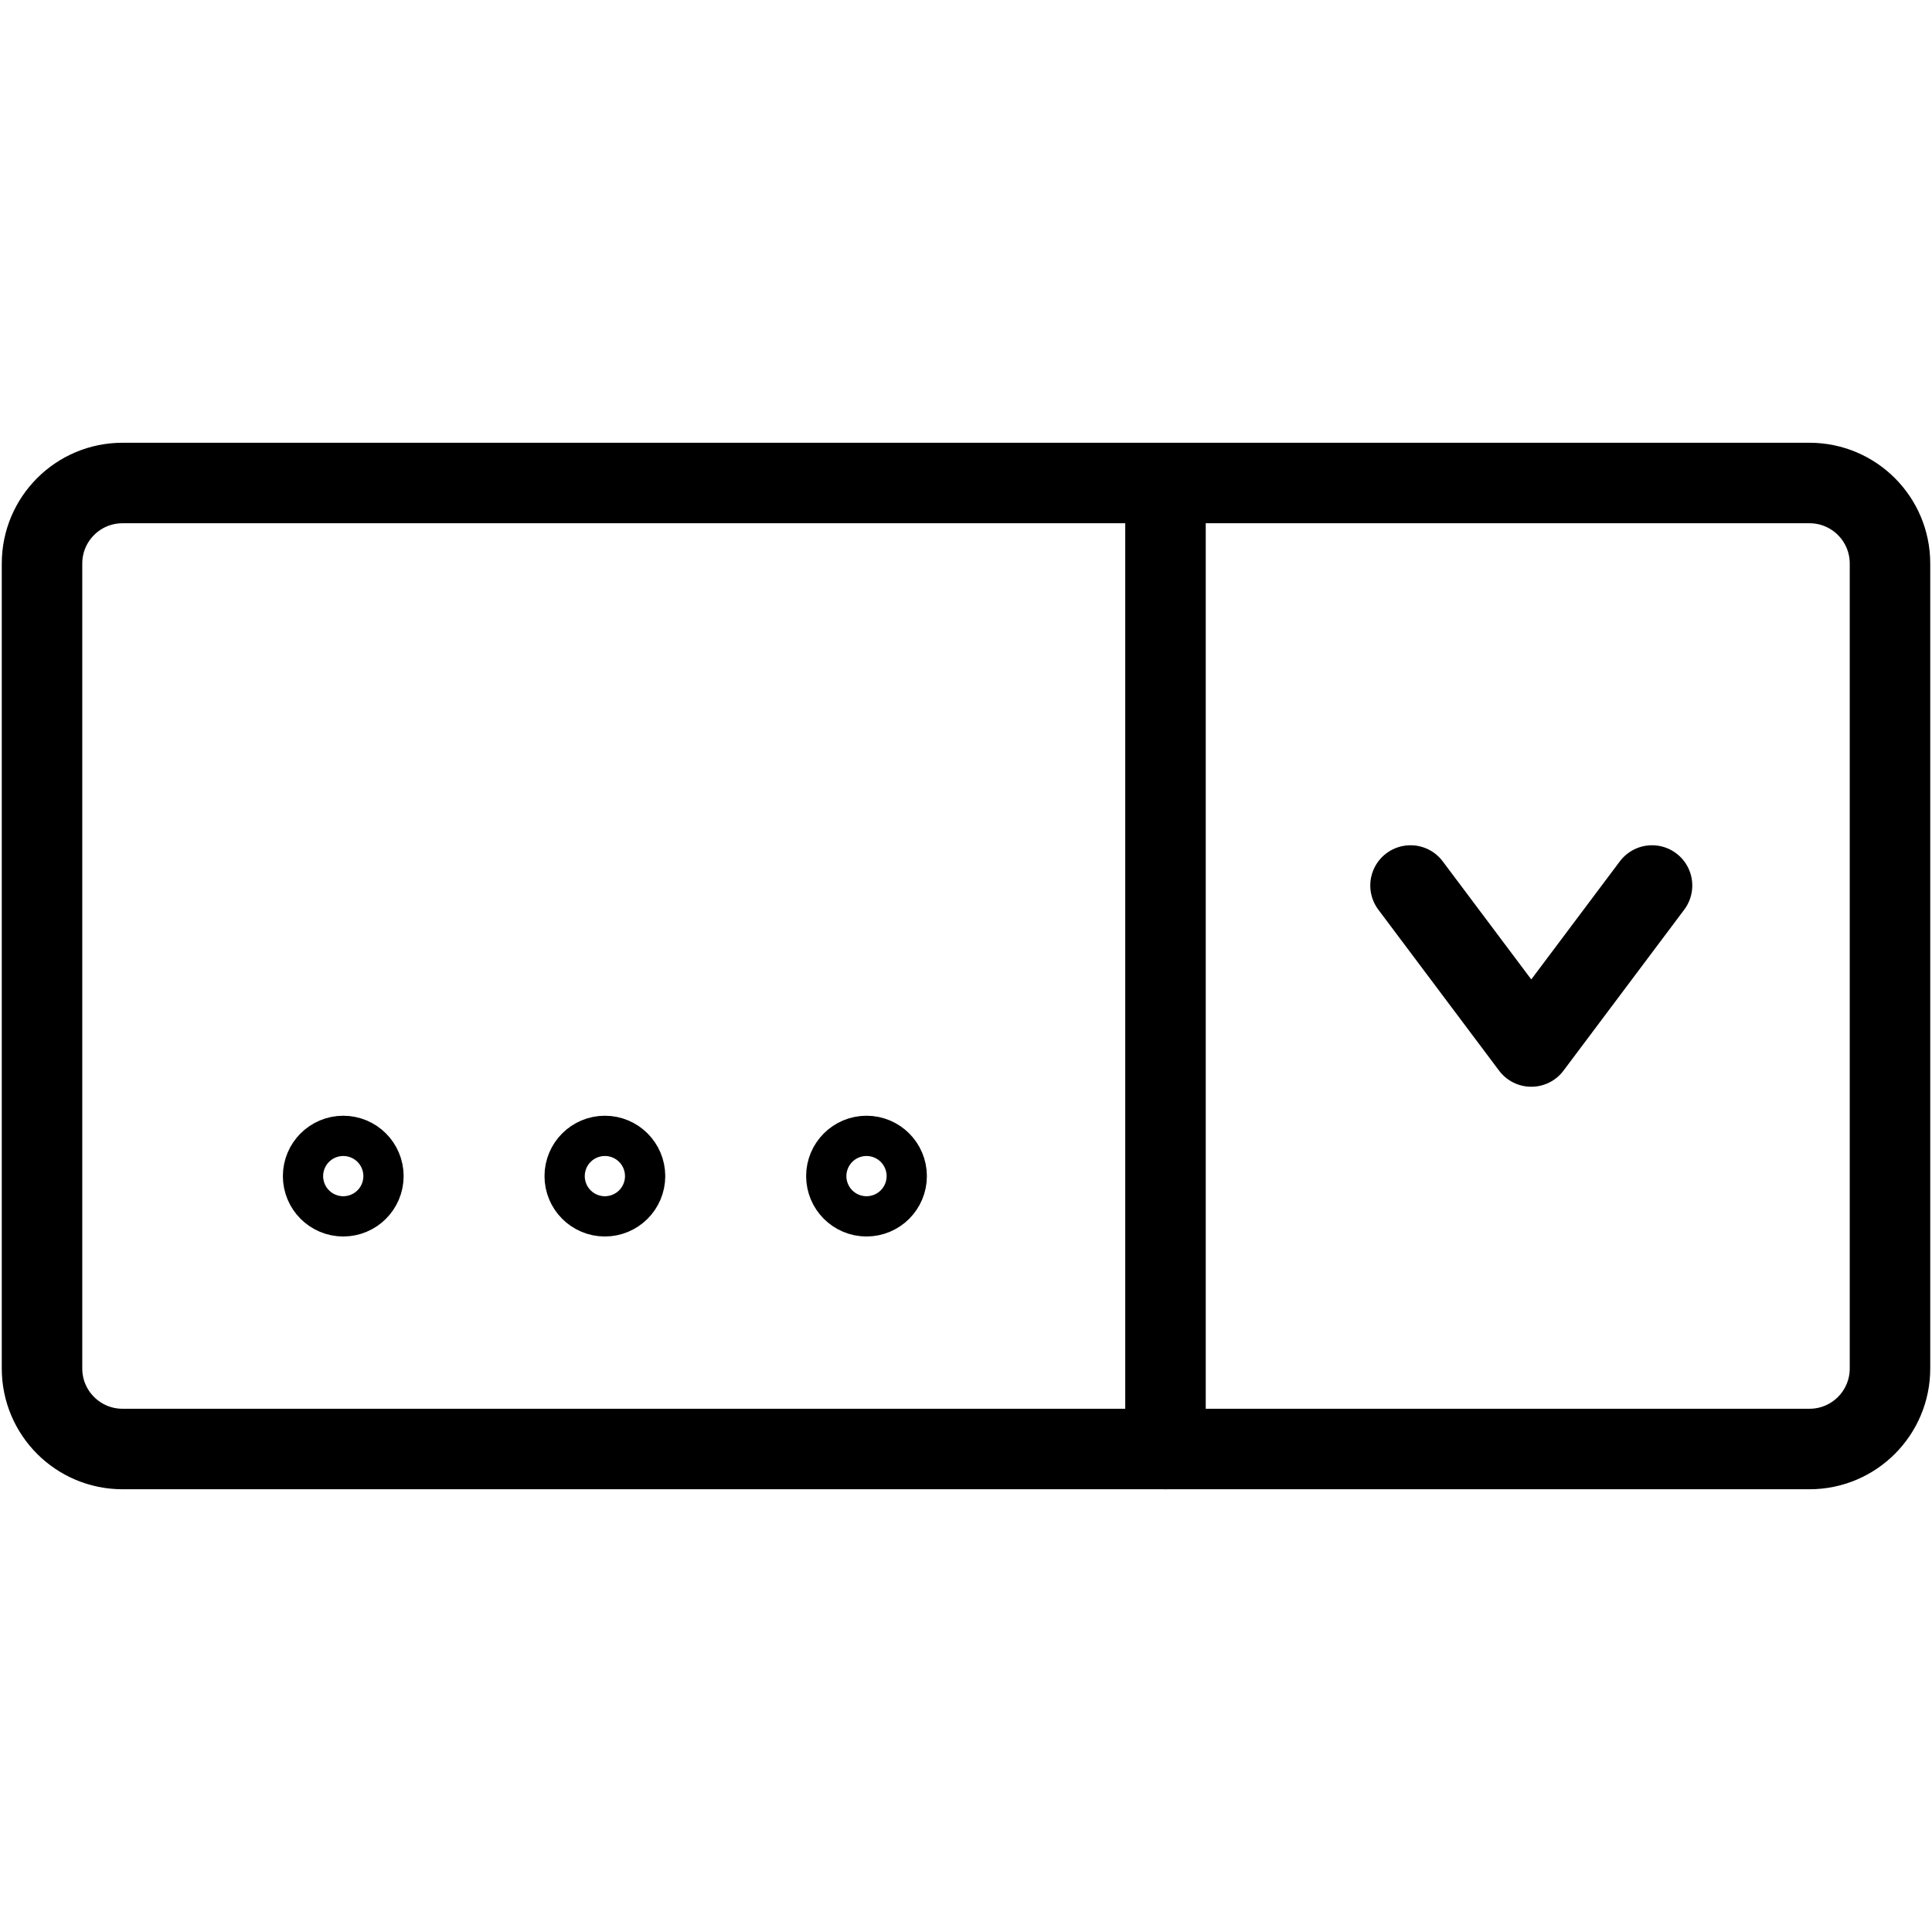
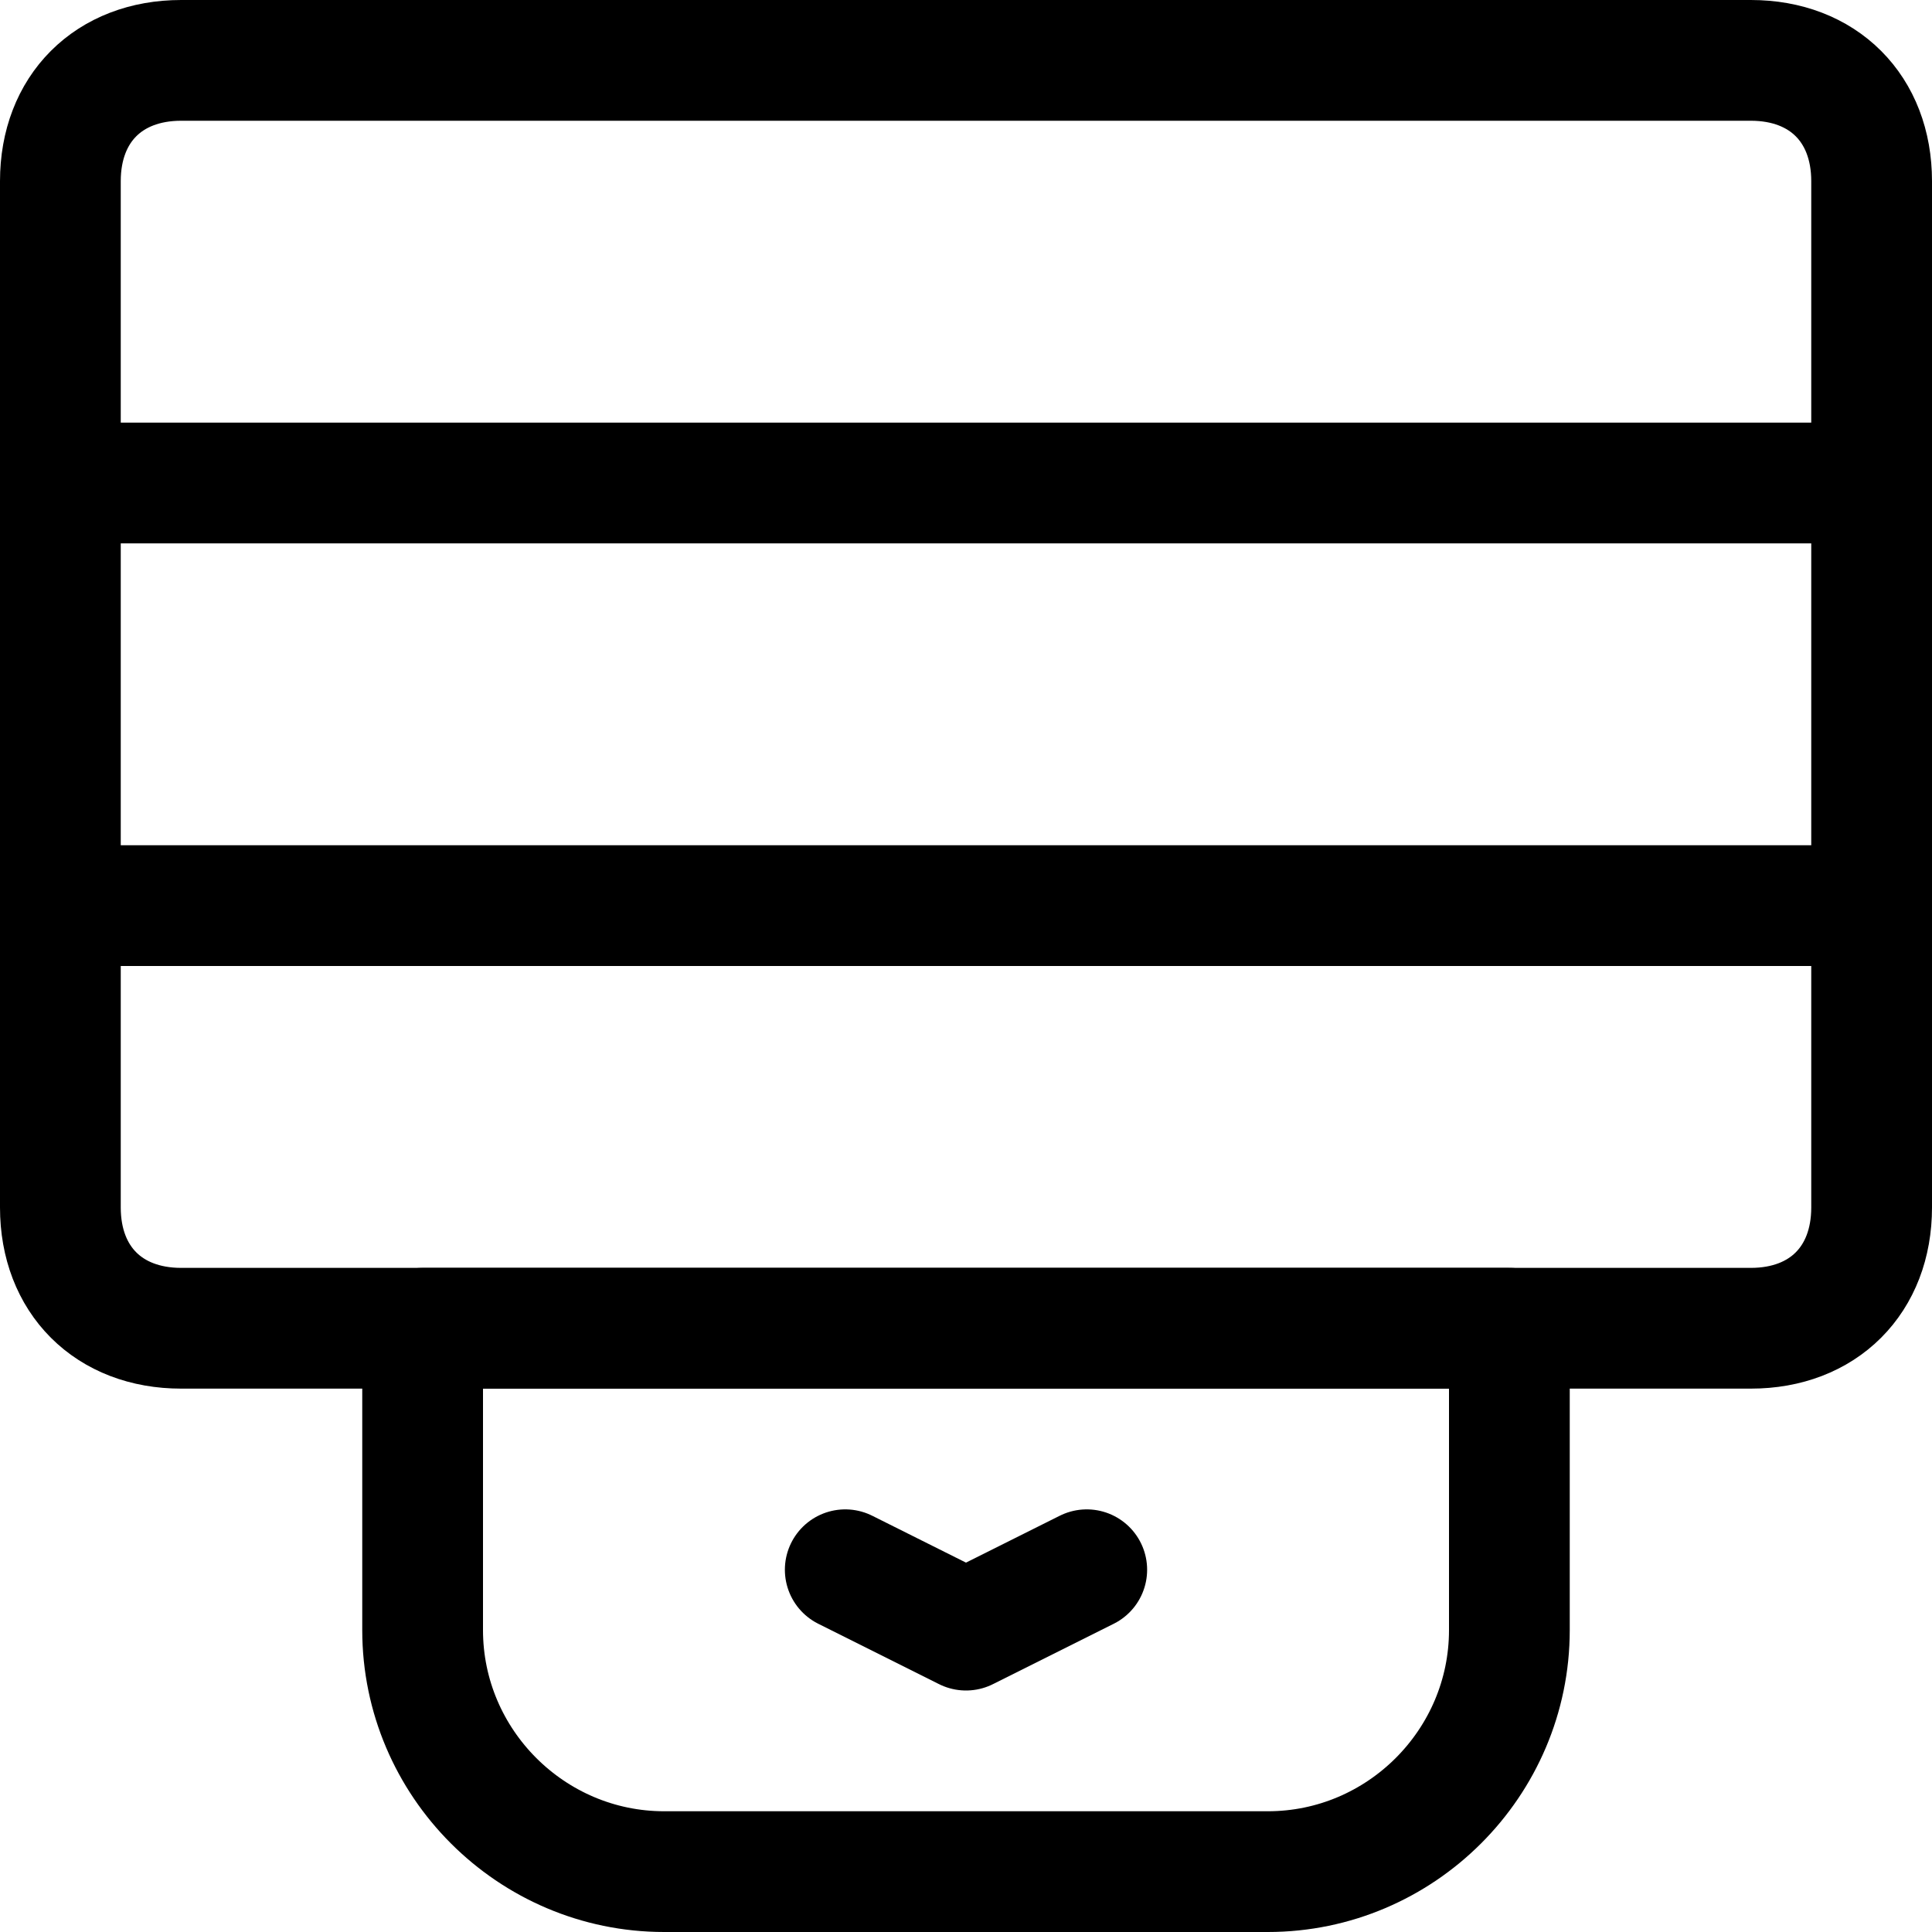
<svg xmlns="http://www.w3.org/2000/svg" viewBox="0 0 16 16">
-   <g transform="scale(.66667)" fill="none" stroke="currentColor" stroke-linecap="round" stroke-linejoin="round">
-     <rect x=".522" y="6" width="22.956" height="12" rx="1" />
-     <path d="M14.478 6.25V18M17.522 11l1.5 2 1.5-2" />
-     <circle cx="4.264" cy="14.61" r=".25" />
-     <circle cx="7.514" cy="14.61" r=".25" />
-     <circle cx="10.764" cy="14.61" r=".25" />
+   <g fill="none" stroke="currentColor" stroke-linecap="round" stroke-linejoin="round" stroke-miterlimit="10">
+     <path d="m7 13 1 .5 1-.5m5.5-2h-13c-.6 0-1-.4-1-1V1.5c0-.6.4-1 1-1h13c.6 0 1 .4 1 1V10c0 .6-.4 1-1 1z" />
+     <path d="M12.5 11h-9v2.5c0 1.1.9 2 2 2h5c1.1 0 2-.9 2-2V11zM.5 4h15M.5 7.5h15" />
  </g>
</svg>
